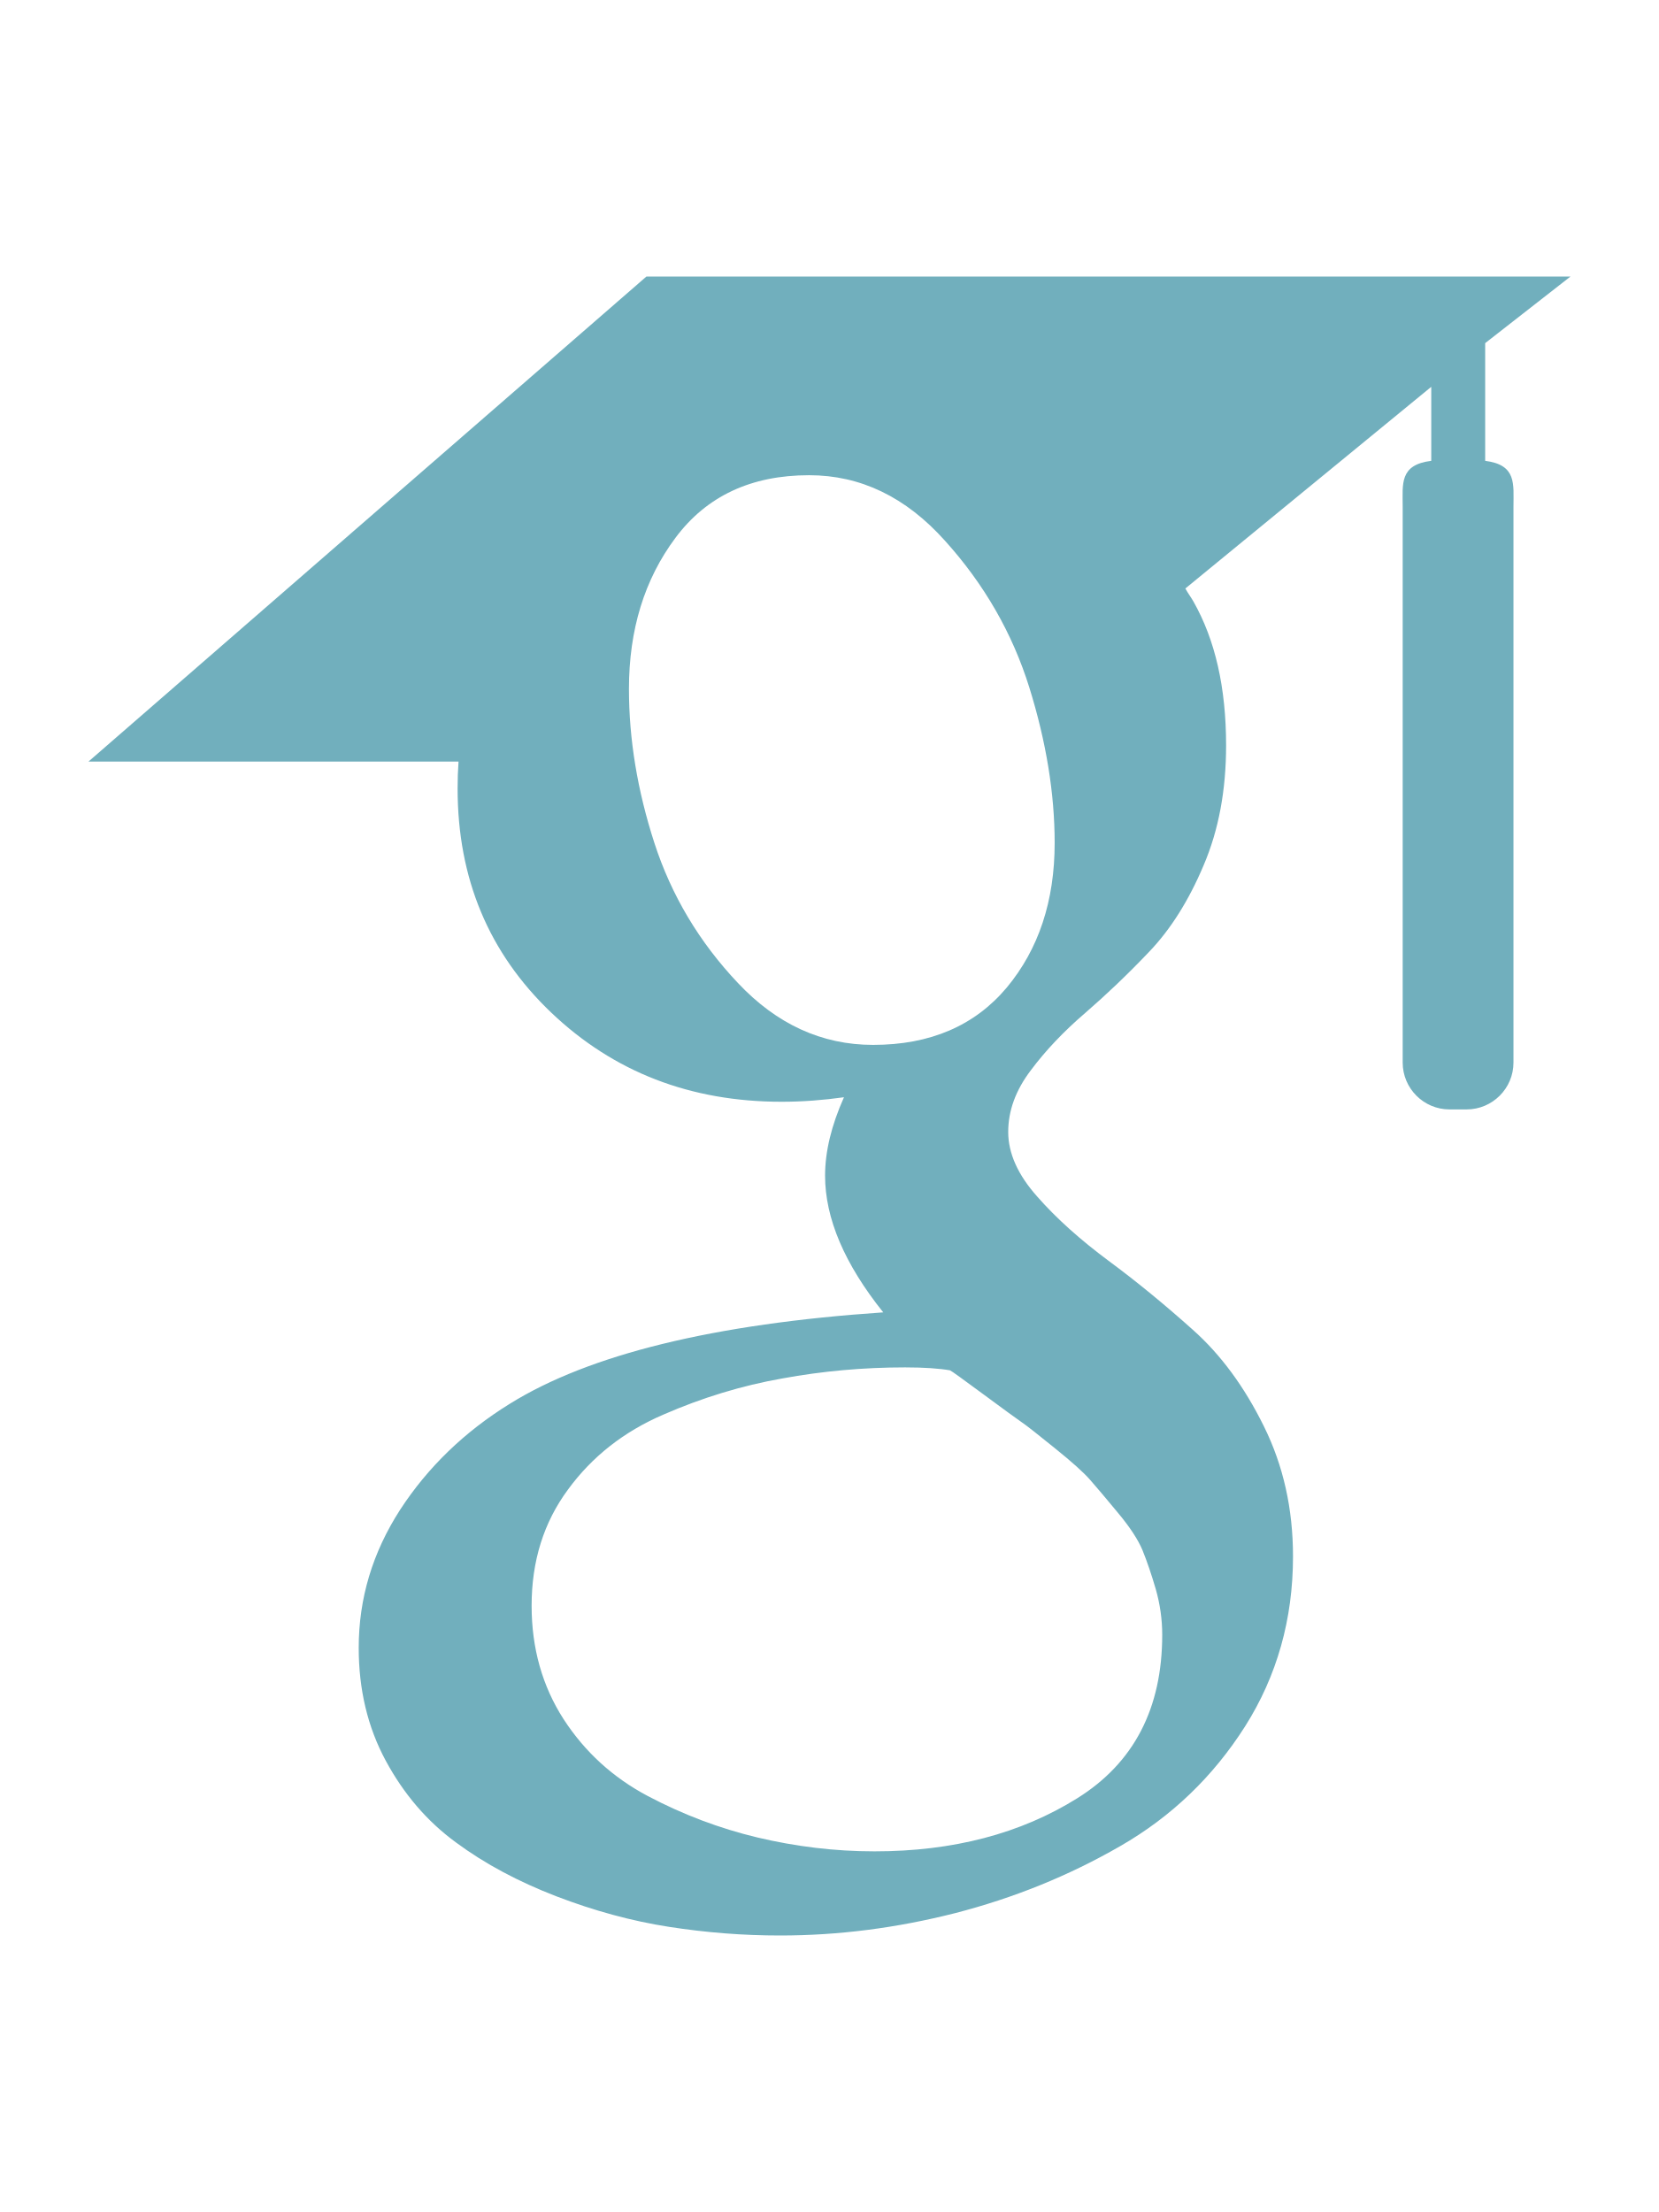
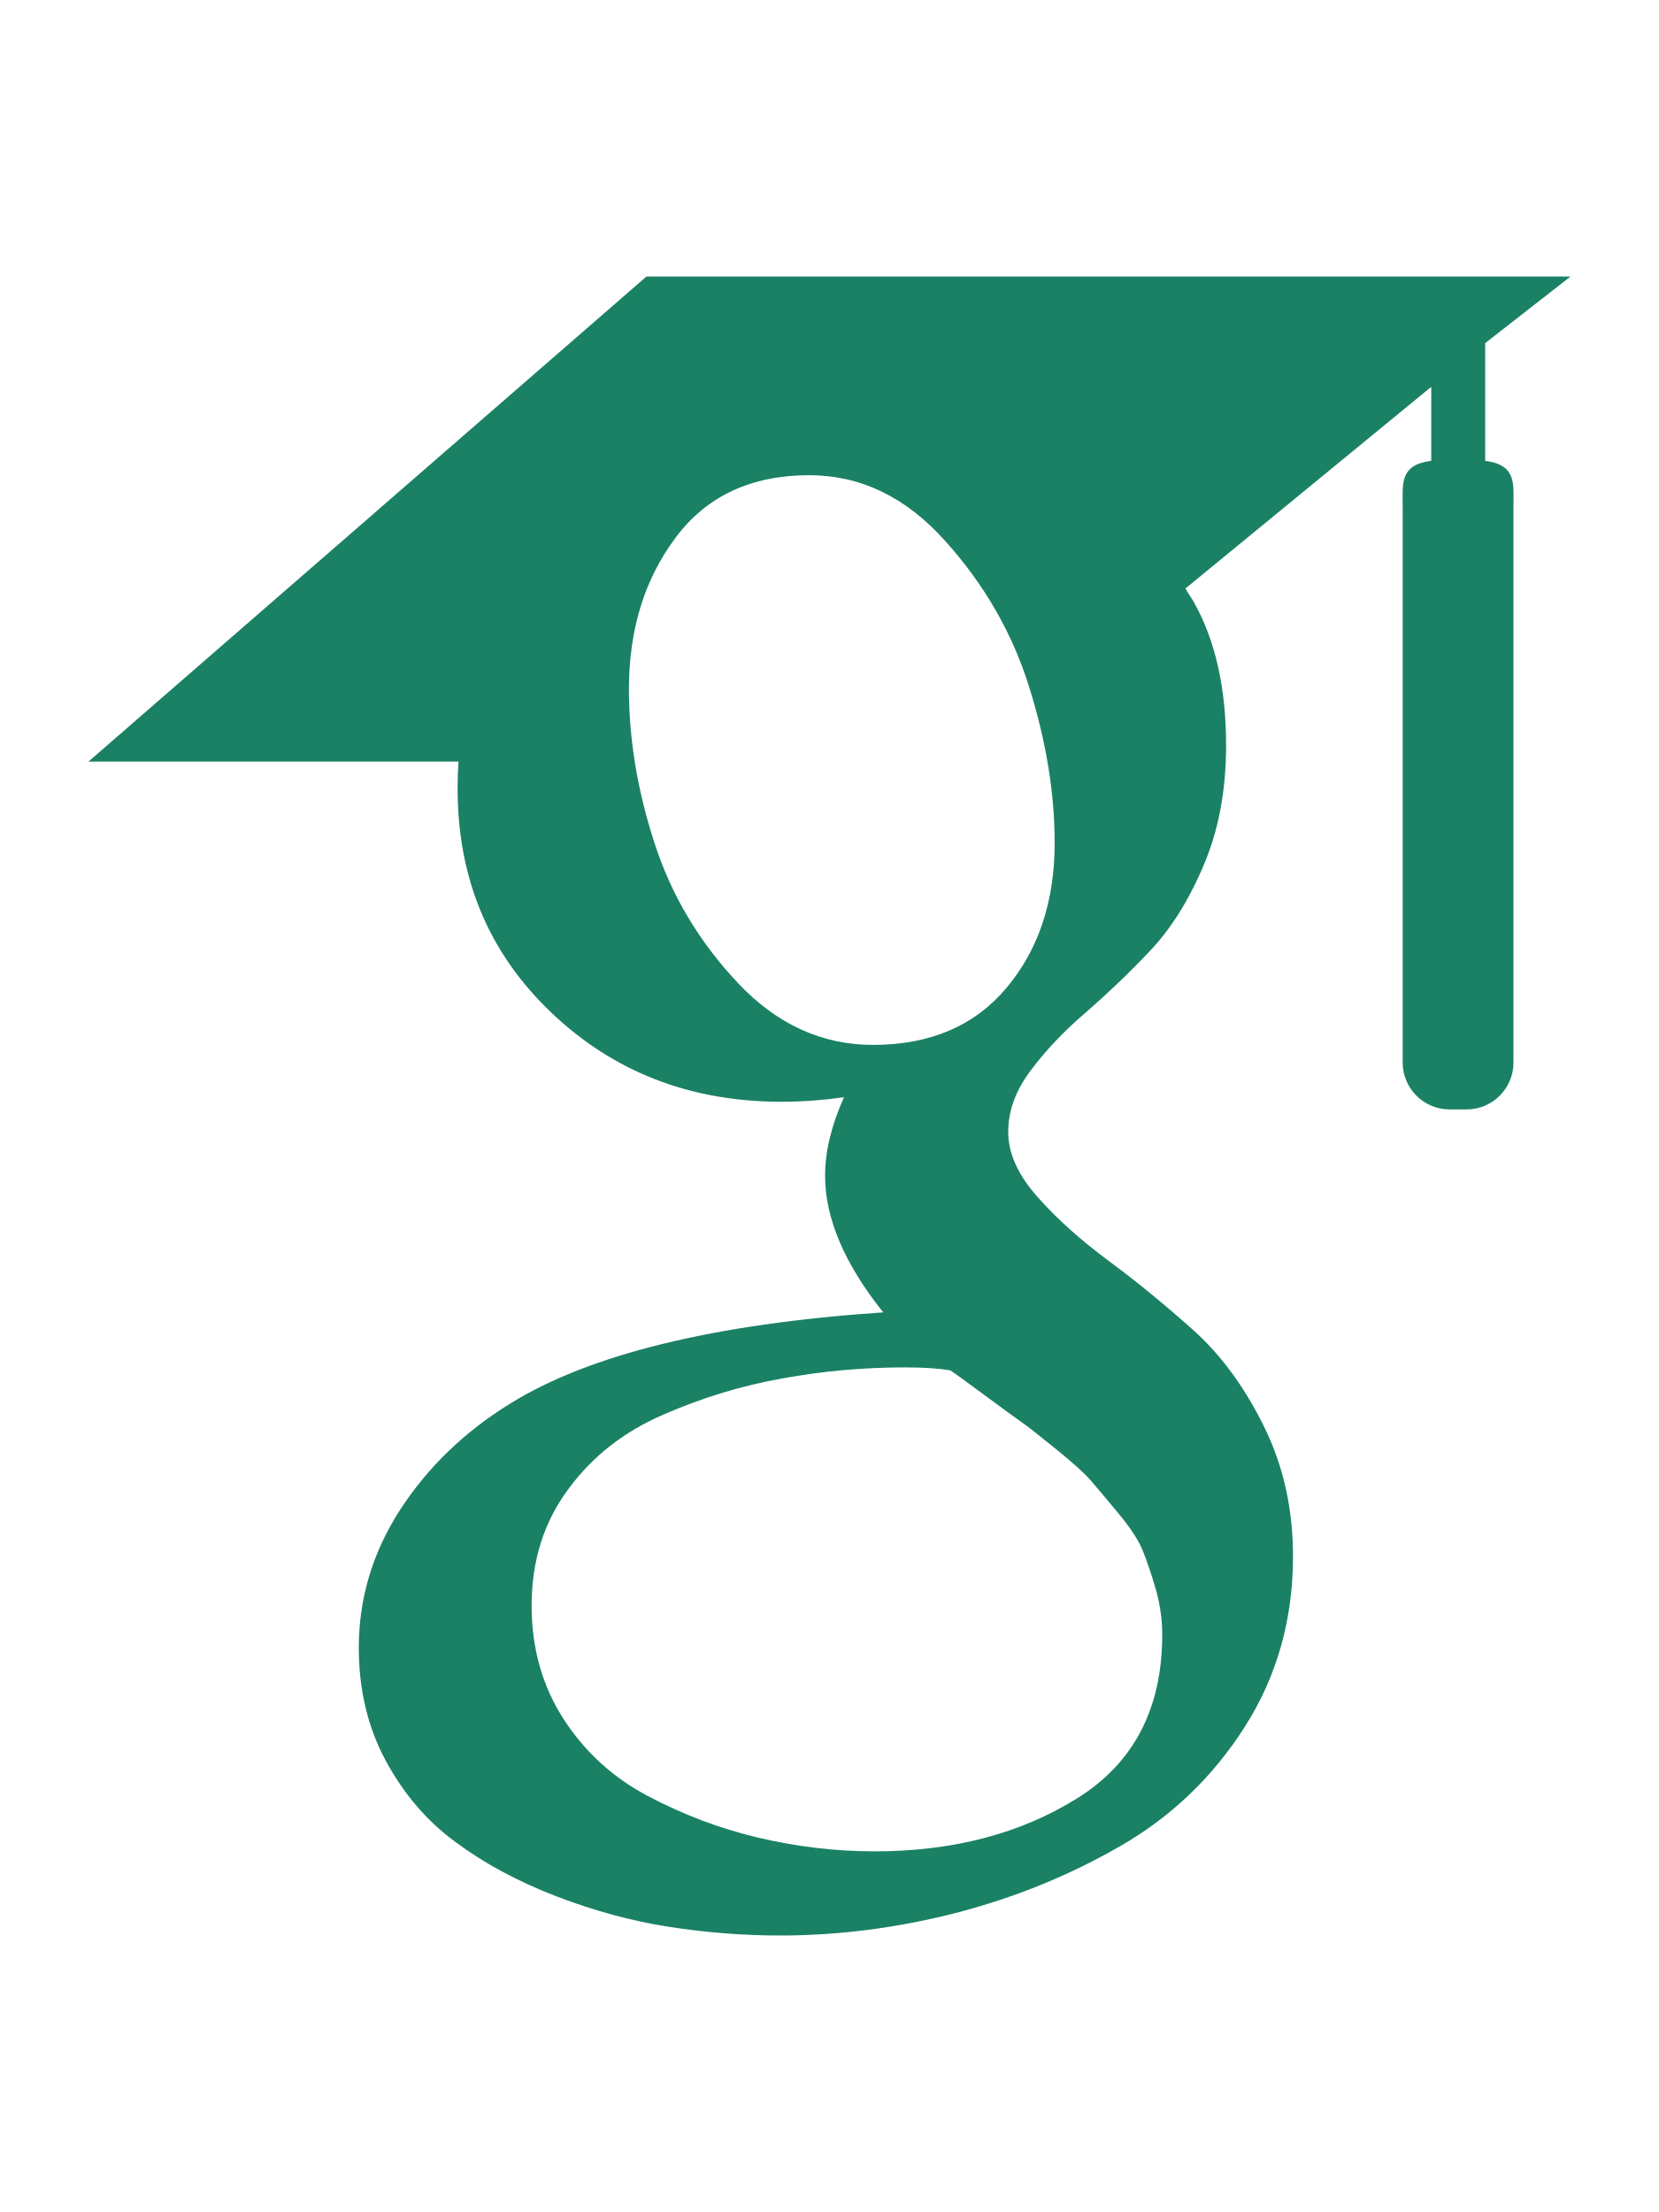
<svg xmlns="http://www.w3.org/2000/svg" width="18" height="24" viewBox="0 0 18 24" fill="none">
-   <path d="M16.114 5V3.723L17.04 3H7.014L0.96 8.263H4.975C4.968 8.362 4.965 8.453 4.965 8.555C4.965 9.532 5.303 10.34 5.98 10.986C6.658 11.632 7.492 11.954 8.48 11.954C8.711 11.954 8.937 11.936 9.157 11.905C9.021 12.21 8.952 12.492 8.952 12.756C8.952 13.219 9.163 13.714 9.583 14.239C7.744 14.364 6.393 14.695 5.531 15.231C5.038 15.536 4.641 15.92 4.341 16.381C4.042 16.845 3.892 17.343 3.892 17.879C3.892 18.331 3.989 18.739 4.184 19.101C4.379 19.463 4.633 19.761 4.948 19.991C5.263 20.224 5.627 20.417 6.037 20.575C6.446 20.732 6.853 20.843 7.258 20.906C7.663 20.969 8.065 21 8.463 21C9.095 21 9.727 20.919 10.364 20.757C11 20.593 11.596 20.352 12.153 20.031C12.709 19.712 13.162 19.277 13.509 18.731C13.855 18.184 14.029 17.569 14.029 16.887C14.029 16.371 13.924 15.901 13.713 15.475C13.503 15.049 13.247 14.699 12.941 14.427C12.637 14.155 12.332 13.904 12.027 13.679C11.722 13.452 11.464 13.222 11.255 12.984C11.044 12.748 10.939 12.513 10.939 12.282C10.939 12.051 11.02 11.829 11.184 11.613C11.345 11.397 11.543 11.189 11.775 10.99C12.006 10.79 12.238 10.569 12.468 10.327C12.699 10.086 12.897 9.773 13.059 9.389C13.223 9.006 13.303 8.572 13.303 8.088C13.303 7.458 13.184 6.942 12.949 6.527C12.922 6.479 12.892 6.442 12.861 6.385L15.529 4.197V5C15.182 5.043 15.219 5.25 15.219 5.498V11.529C15.219 11.809 15.447 12.037 15.726 12.037H15.913C16.193 12.037 16.421 11.809 16.421 11.529V5.498C16.421 5.251 16.458 5.044 16.114 5ZM11.081 15.428C11.135 15.464 11.255 15.559 11.443 15.711C11.633 15.864 11.761 15.979 11.83 16.059C11.898 16.137 11.998 16.254 12.129 16.413C12.261 16.571 12.35 16.708 12.397 16.822C12.444 16.938 12.492 17.078 12.54 17.242C12.586 17.403 12.61 17.569 12.61 17.737C12.61 18.536 12.302 19.128 11.688 19.511C11.073 19.895 10.34 20.087 9.488 20.087C9.057 20.087 8.635 20.035 8.22 19.937C7.805 19.838 7.408 19.687 7.029 19.487C6.651 19.287 6.346 19.009 6.115 18.653C5.884 18.294 5.768 17.883 5.768 17.422C5.768 16.938 5.899 16.518 6.163 16.161C6.425 15.803 6.769 15.533 7.196 15.349C7.62 15.164 8.051 15.033 8.488 14.956C8.924 14.876 9.369 14.836 9.821 14.836C10.03 14.836 10.193 14.848 10.308 14.868C10.33 14.879 10.45 14.966 10.671 15.129C10.891 15.291 11.028 15.392 11.081 15.428ZM10.924 10.714C10.576 11.129 10.092 11.337 9.473 11.337C8.917 11.337 8.428 11.113 8.007 10.666C7.585 10.22 7.284 9.713 7.1 9.146C6.916 8.578 6.824 8.021 6.824 7.475C6.824 6.833 6.992 6.286 7.329 5.835C7.666 5.383 8.149 5.156 8.779 5.156C9.336 5.156 9.828 5.392 10.253 5.867C10.679 6.339 10.984 6.87 11.168 7.459C11.351 8.047 11.443 8.609 11.443 9.146C11.443 9.776 11.269 10.299 10.924 10.714Z" fill="#71AFBD" />
+   <path d="M16.114 5V3.723L17.04 3H7.014L0.96 8.263H4.975C4.968 8.362 4.965 8.453 4.965 8.555C4.965 9.532 5.303 10.34 5.981 10.986C6.658 11.632 7.492 11.954 8.48 11.954C8.711 11.954 8.937 11.936 9.157 11.905C9.021 12.21 8.952 12.492 8.952 12.756C8.952 13.219 9.163 13.714 9.583 14.239C7.744 14.364 6.393 14.695 5.532 15.231C5.038 15.536 4.641 15.92 4.341 16.381C4.042 16.845 3.893 17.343 3.893 17.879C3.893 18.331 3.989 18.739 4.184 19.101C4.379 19.463 4.633 19.761 4.949 19.991C5.264 20.224 5.627 20.417 6.037 20.575C6.446 20.732 6.853 20.843 7.259 20.906C7.663 20.969 8.065 21 8.464 21C9.095 21 9.727 20.919 10.364 20.757C11 20.593 11.596 20.352 12.153 20.031C12.709 19.712 13.162 19.277 13.509 18.731C13.856 18.184 14.029 17.569 14.029 16.887C14.029 16.371 13.924 15.901 13.713 15.475C13.503 15.049 13.247 14.699 12.942 14.427C12.637 14.155 12.332 13.904 12.027 13.679C11.722 13.452 11.464 13.222 11.255 12.984C11.045 12.748 10.939 12.513 10.939 12.282C10.939 12.051 11.021 11.829 11.184 11.613C11.346 11.397 11.543 11.189 11.775 10.99C12.006 10.79 12.238 10.569 12.468 10.327C12.699 10.086 12.897 9.773 13.059 9.389C13.223 9.006 13.303 8.572 13.303 8.088C13.303 7.458 13.184 6.942 12.95 6.527C12.922 6.479 12.893 6.442 12.862 6.385L15.529 4.197V5C15.183 5.043 15.219 5.25 15.219 5.498V11.529C15.219 11.809 15.447 12.037 15.727 12.037H15.914C16.193 12.037 16.421 11.809 16.421 11.529V5.498C16.421 5.251 16.458 5.044 16.114 5ZM11.081 15.428C11.135 15.464 11.255 15.559 11.443 15.711C11.633 15.864 11.762 15.979 11.831 16.059C11.898 16.137 11.998 16.254 12.129 16.413C12.261 16.571 12.351 16.708 12.398 16.822C12.444 16.938 12.492 17.078 12.54 17.242C12.586 17.403 12.61 17.569 12.61 17.737C12.61 18.536 12.302 19.128 11.688 19.511C11.073 19.895 10.34 20.087 9.488 20.087C9.058 20.087 8.635 20.035 8.22 19.937C7.805 19.838 7.408 19.687 7.03 19.487C6.651 19.287 6.346 19.009 6.116 18.653C5.884 18.294 5.768 17.883 5.768 17.422C5.768 16.938 5.899 16.518 6.163 16.161C6.425 15.803 6.77 15.533 7.196 15.349C7.621 15.164 8.051 15.033 8.488 14.956C8.924 14.876 9.369 14.836 9.821 14.836C10.03 14.836 10.193 14.848 10.309 14.868C10.33 14.879 10.451 14.966 10.671 15.129C10.892 15.291 11.028 15.392 11.081 15.428ZM10.924 10.714C10.577 11.129 10.093 11.337 9.473 11.337C8.917 11.337 8.428 11.113 8.007 10.666C7.586 10.22 7.284 9.713 7.101 9.146C6.916 8.578 6.824 8.021 6.824 7.475C6.824 6.833 6.992 6.286 7.329 5.835C7.666 5.383 8.149 5.156 8.779 5.156C9.336 5.156 9.828 5.392 10.253 5.867C10.679 6.339 10.985 6.87 11.168 7.459C11.352 8.047 11.443 8.609 11.443 9.146C11.443 9.776 11.27 10.299 10.924 10.714Z" fill="#1A8164" />
</svg>
